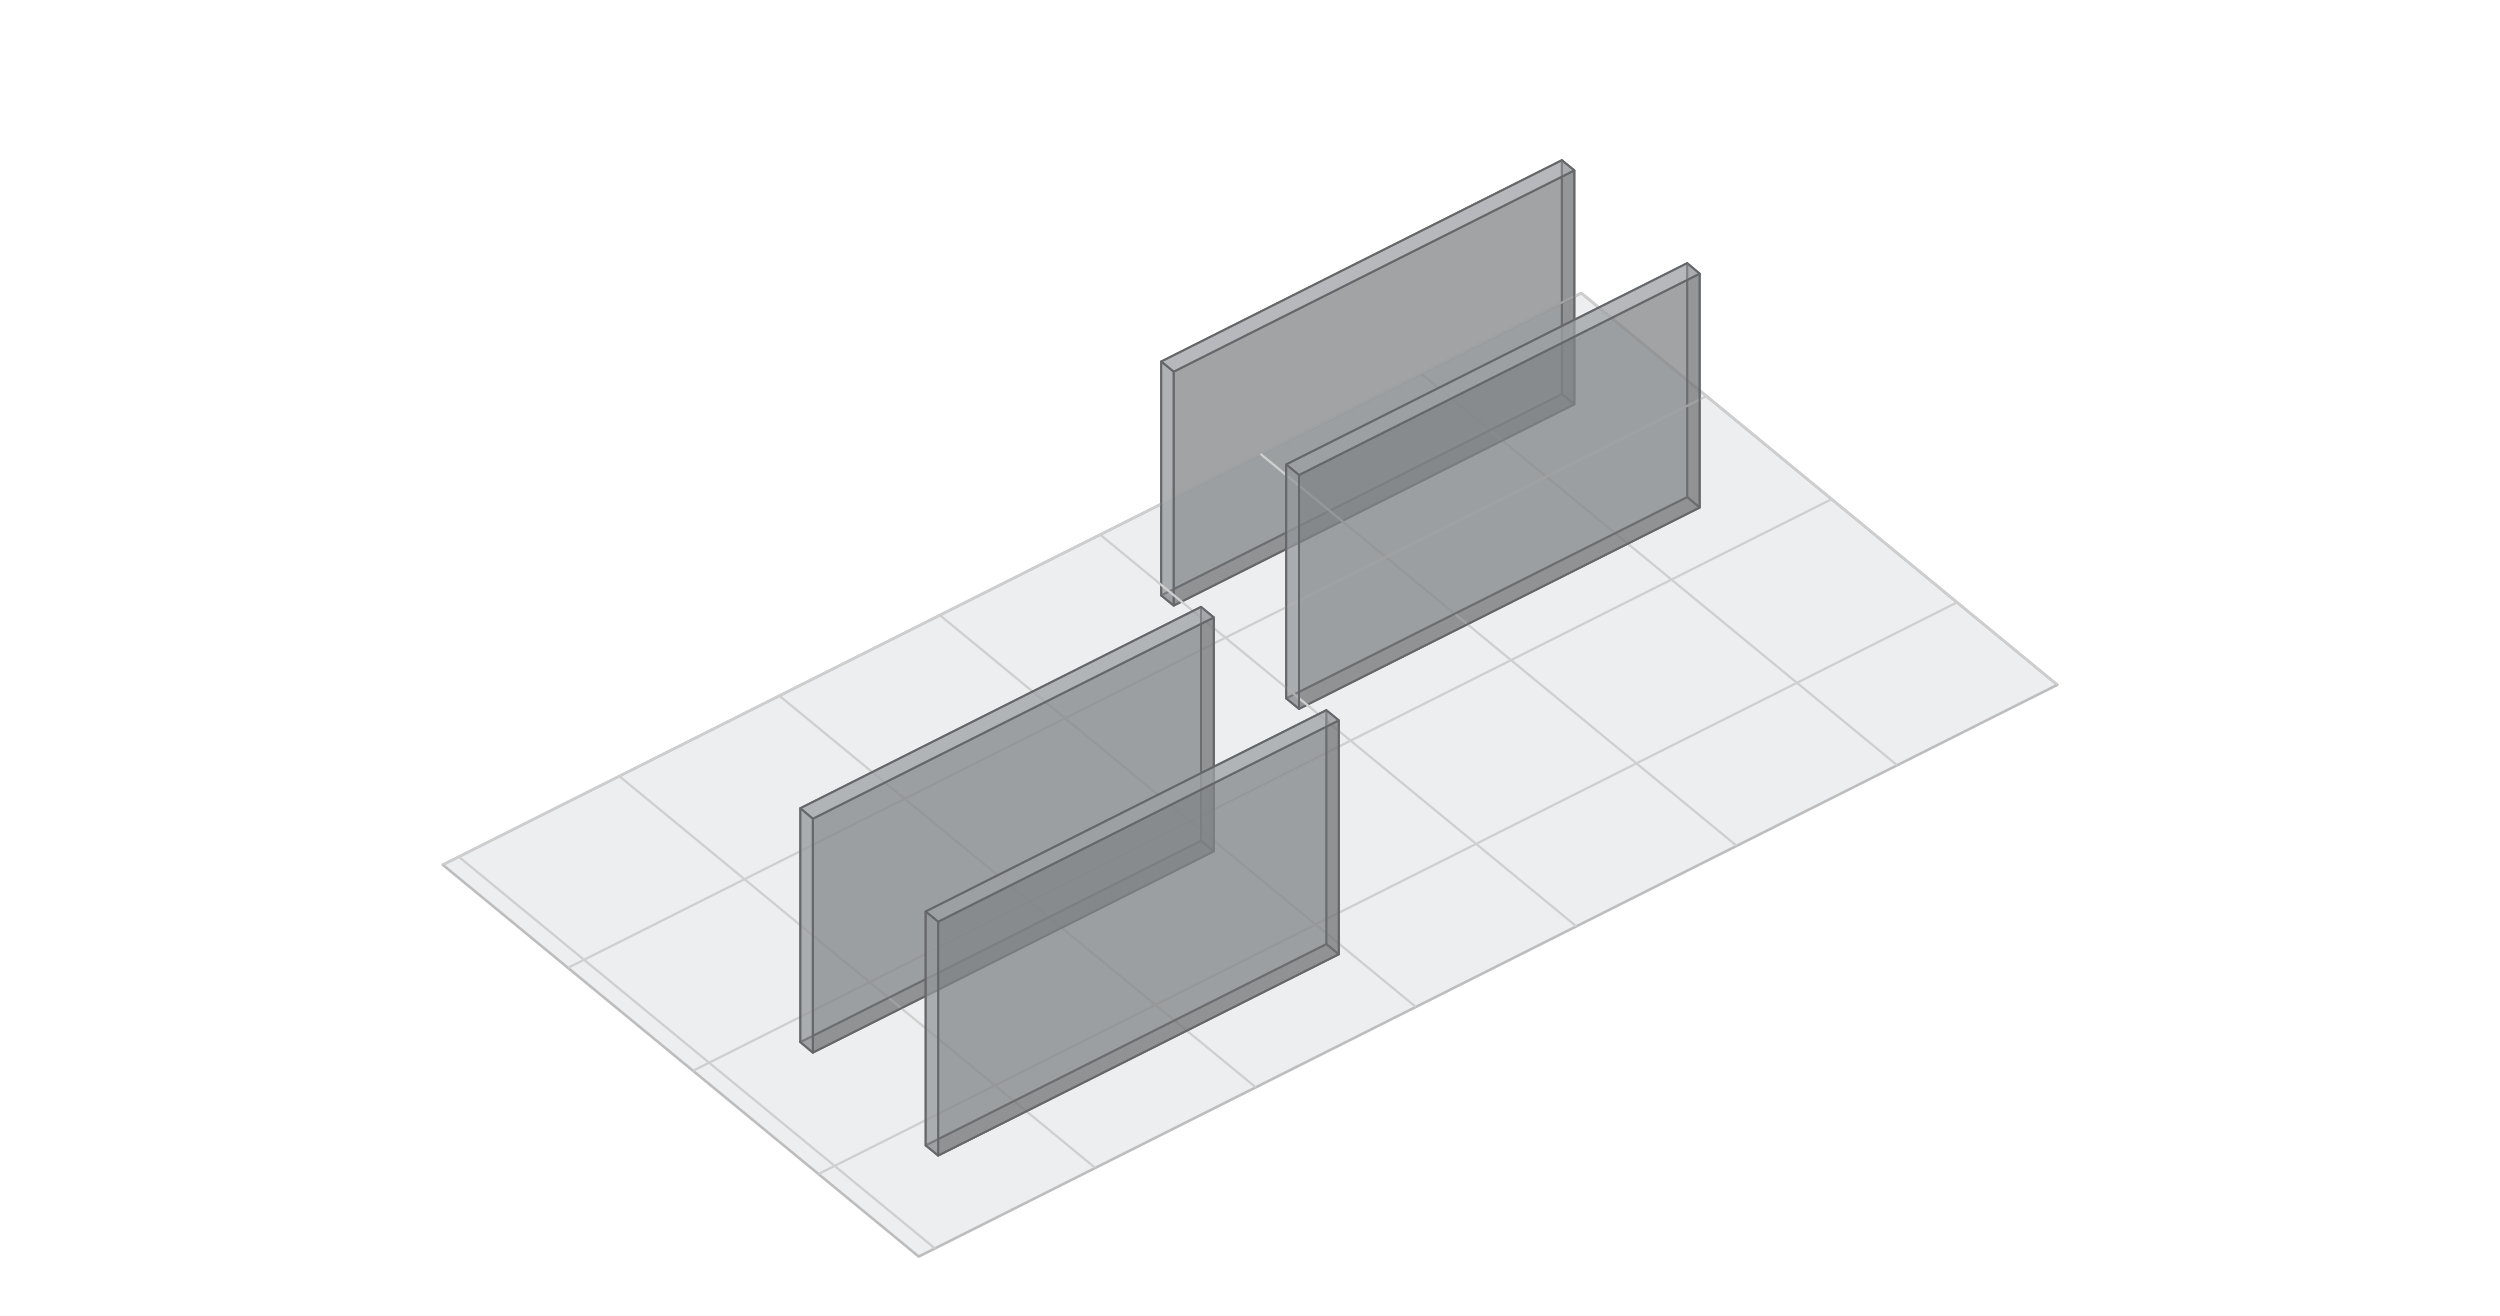
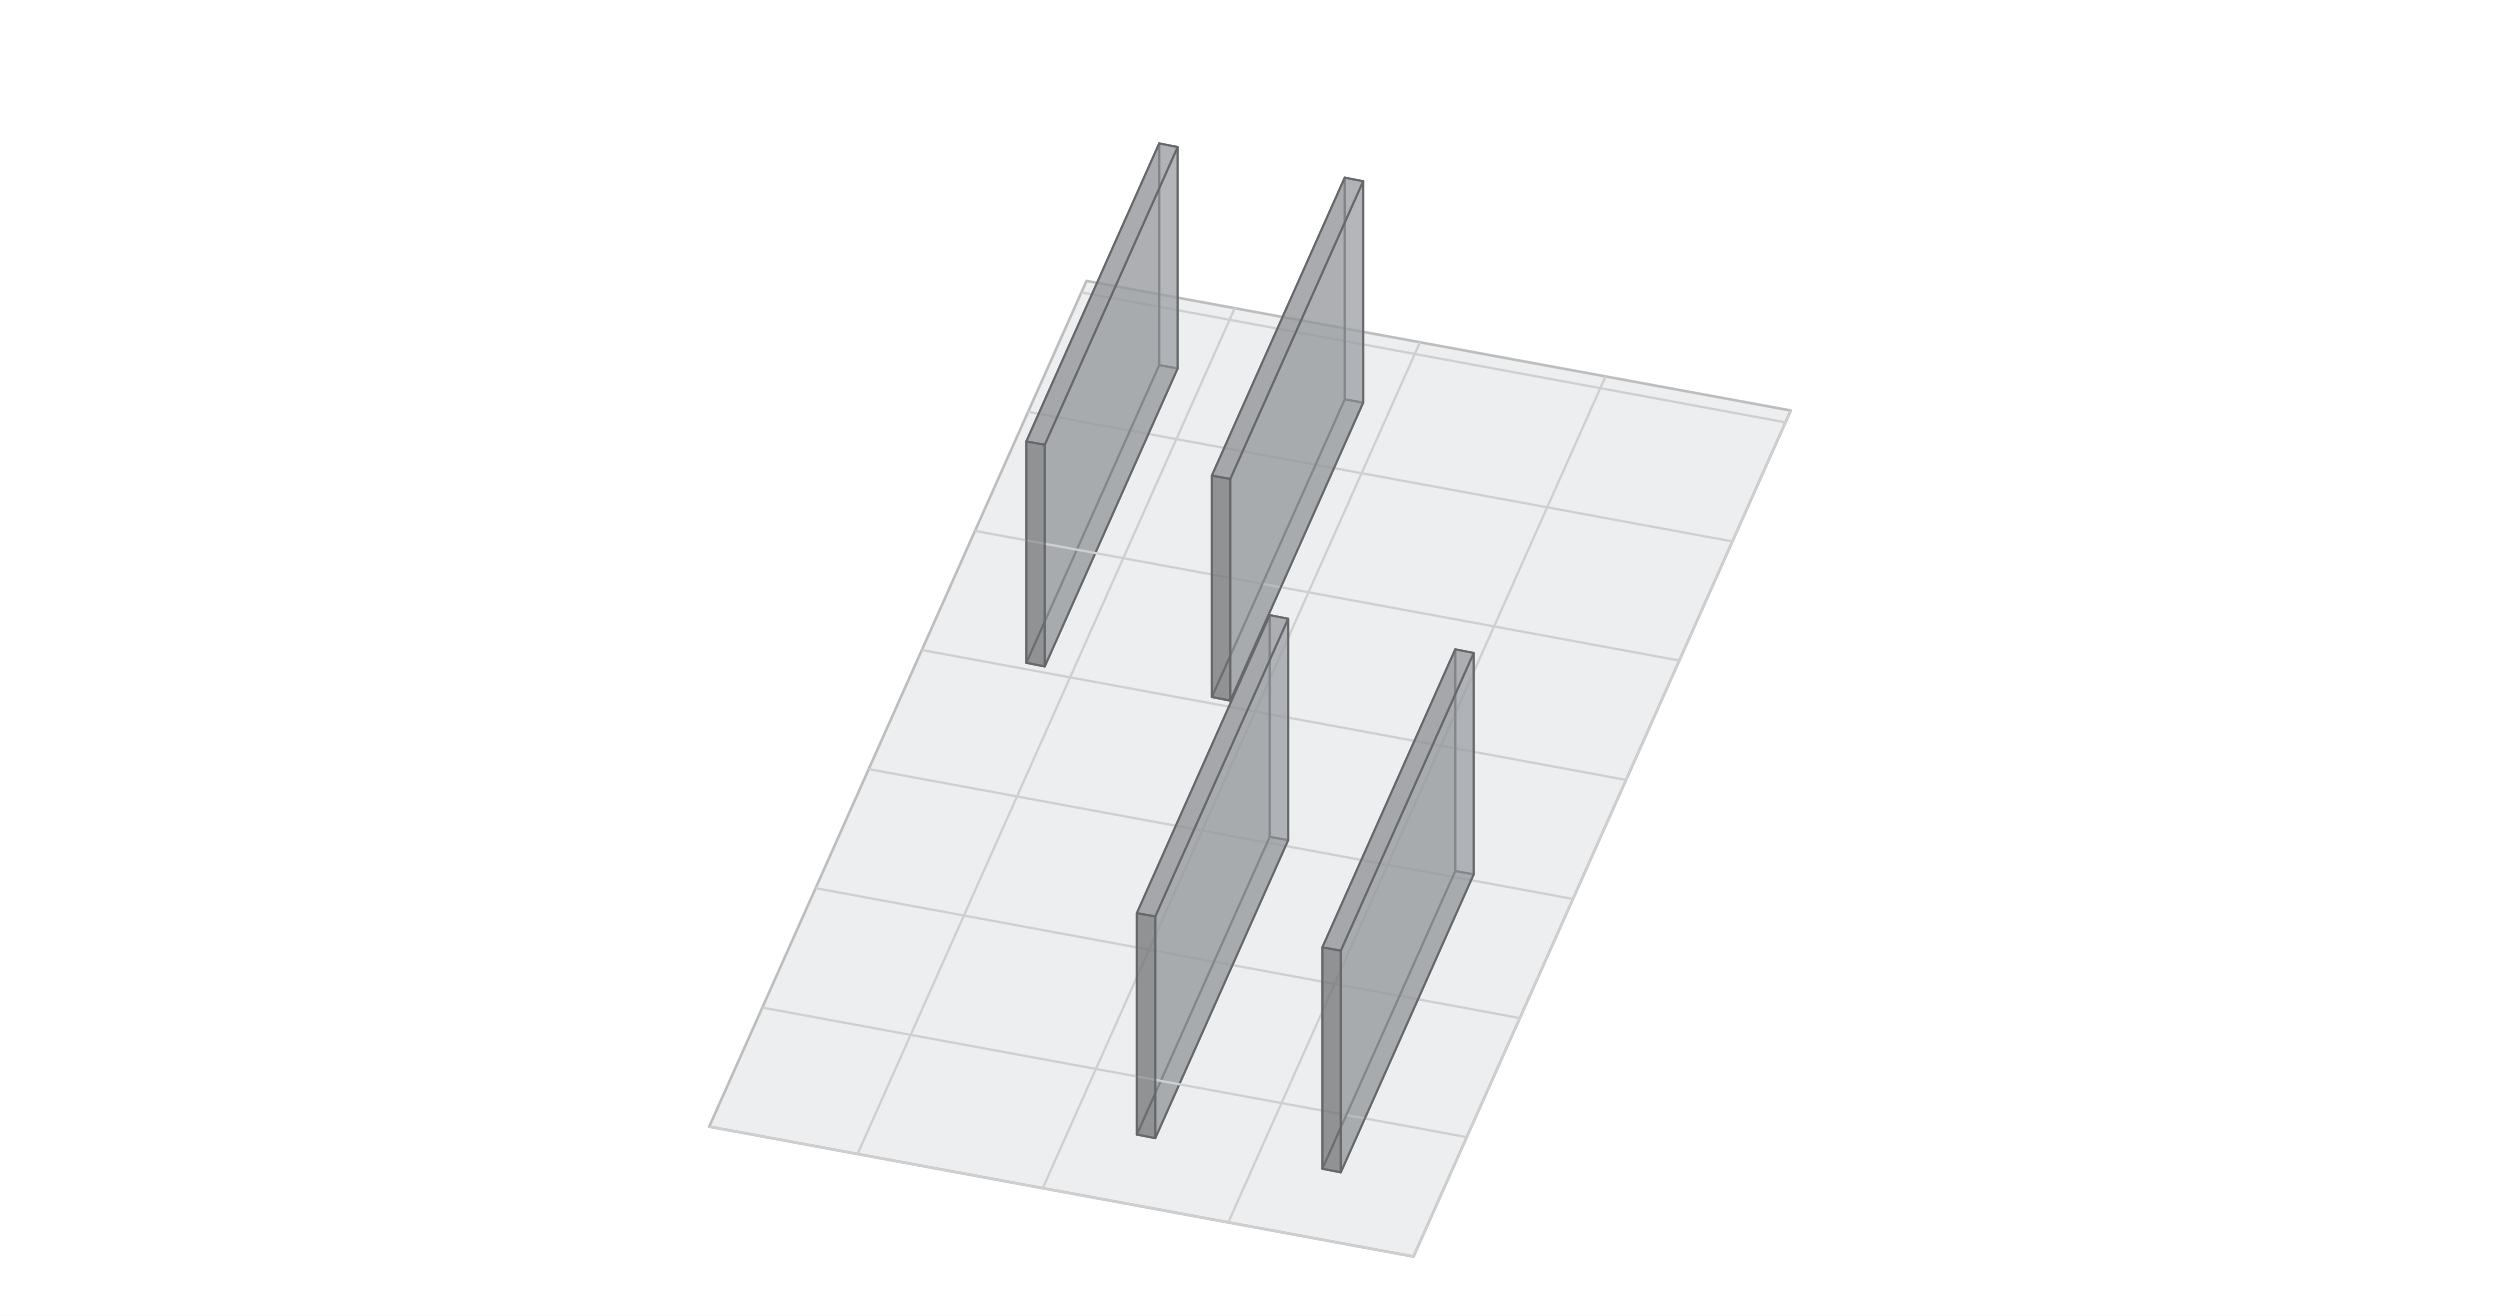
<svg xmlns="http://www.w3.org/2000/svg" width="760" height="400" viewBox="0 0 760 400">
  <rect x="0" y="0" width="760" height="400" fill="#ffffff" />
-   <polygon points="480.7,89.1 134.6,262.9 279.3,382.0 625.4,208.2" fill="#eceef0" fill-opacity="1.0" stroke="#bdbdbd" stroke-width="0.8" stroke-linejoin="round" />
-   <polygon points="474.8,119.8 474.8,48.7 478.6,51.8 478.6,122.9" fill="#727577" fill-opacity="0.5" stroke="#65676a" stroke-width="0.6" stroke-linejoin="round" />
-   <polyline points="480.7,89.0 625.4,208.1" fill="none" stroke="#cfcfcf" stroke-width="0.7" />
-   <polygon points="474.8,119.8 478.6,122.9 356.8,184.1 353.0,181.0" fill="#727577" fill-opacity="0.5" stroke="#65676a" stroke-width="0.6" stroke-linejoin="round" />
-   <polyline points="431.9,113.5 576.7,232.6" fill="none" stroke="#cfcfcf" stroke-width="0.7" />
-   <polygon points="474.8,119.8 353.0,181.0 353.0,109.9 474.8,48.7" fill="#a3a6aa" fill-opacity="0.5" stroke="#65676a" stroke-width="0.6" stroke-linejoin="round" />
-   <polyline points="480.7,89.0 134.6,262.9" fill="none" stroke="#cfcfcf" stroke-width="0.7" />
-   <polygon points="512.9,151.1 512.9,80.0 516.7,83.2 516.7,154.3" fill="#727577" fill-opacity="0.5" stroke="#65676a" stroke-width="0.6" stroke-linejoin="round" />
-   <polygon points="478.6,122.9 478.6,51.8 356.8,113.0 356.8,184.1" fill="#727577" fill-opacity="0.5" stroke="#65676a" stroke-width="0.6" stroke-linejoin="round" />
-   <polygon points="512.9,151.1 516.7,154.3 394.9,215.5 391.0,212.3" fill="#727577" fill-opacity="0.5" stroke="#65676a" stroke-width="0.6" stroke-linejoin="round" />
-   <polyline points="383.2,138.0 527.9,257.1" fill="none" stroke="#cfcfcf" stroke-width="0.7" />
-   <polygon points="474.8,48.7 353.0,109.9 356.8,113.0 478.6,51.8" fill="#9c9fa3" fill-opacity="0.5" stroke="#65676a" stroke-width="0.6" stroke-linejoin="round" />
-   <polygon points="512.9,151.1 391.0,212.3 391.0,141.2 512.9,80.0" fill="#a3a6aa" fill-opacity="0.5" stroke="#65676a" stroke-width="0.6" stroke-linejoin="round" />
-   <polyline points="518.8,120.4 172.7,294.2" fill="none" stroke="#cfcfcf" stroke-width="0.7" />
-   <polygon points="353.0,181.0 356.8,184.1 356.8,113.0 353.0,109.9" fill="#8e9194" fill-opacity="0.5" stroke="#65676a" stroke-width="0.6" stroke-linejoin="round" />
-   <polygon points="516.7,154.3 516.7,83.2 394.9,144.4 394.9,215.5" fill="#727577" fill-opacity="0.5" stroke="#65676a" stroke-width="0.6" stroke-linejoin="round" />
-   <polyline points="334.4,162.5 479.2,281.6" fill="none" stroke="#cfcfcf" stroke-width="0.7" />
-   <polygon points="512.9,80.0 391.0,141.2 394.9,144.4 516.7,83.2" fill="#9c9fa3" fill-opacity="0.5" stroke="#65676a" stroke-width="0.6" stroke-linejoin="round" />
-   <polyline points="556.9,151.7 210.7,325.5" fill="none" stroke="#cfcfcf" stroke-width="0.7" />
-   <polygon points="391.0,212.3 394.9,215.5 394.9,144.4 391.0,141.2" fill="#8e9194" fill-opacity="0.5" stroke="#65676a" stroke-width="0.6" stroke-linejoin="round" />
-   <polyline points="285.7,187.0 430.4,306.1" fill="none" stroke="#cfcfcf" stroke-width="0.7" />
-   <polyline points="595.0,183.1 248.8,356.9" fill="none" stroke="#cfcfcf" stroke-width="0.7" />
-   <polyline points="236.9,211.5 381.7,330.5" fill="none" stroke="#cfcfcf" stroke-width="0.7" />
-   <polygon points="365.1,255.6 365.1,184.5 369.0,187.7 369.0,258.8" fill="#727577" fill-opacity="0.5" stroke="#65676a" stroke-width="0.6" stroke-linejoin="round" />
-   <polygon points="365.1,255.6 369.0,258.8 247.1,320.0 243.3,316.8" fill="#727577" fill-opacity="0.5" stroke="#65676a" stroke-width="0.6" stroke-linejoin="round" />
-   <polyline points="188.2,235.9 332.9,355.0" fill="none" stroke="#cfcfcf" stroke-width="0.7" />
-   <polygon points="365.1,255.6 243.3,316.8 243.3,245.7 365.1,184.5" fill="#a3a6aa" fill-opacity="0.5" stroke="#65676a" stroke-width="0.6" stroke-linejoin="round" />
-   <polygon points="403.2,287.0 403.2,215.9 407.0,219.0 407.0,290.1" fill="#727577" fill-opacity="0.5" stroke="#65676a" stroke-width="0.6" stroke-linejoin="round" />
-   <polygon points="369.0,258.8 369.0,187.7 247.1,248.9 247.1,320.0" fill="#727577" fill-opacity="0.5" stroke="#65676a" stroke-width="0.6" stroke-linejoin="round" />
-   <polygon points="403.2,287.0 407.0,290.1 285.2,351.3 281.4,348.2" fill="#727577" fill-opacity="0.5" stroke="#65676a" stroke-width="0.6" stroke-linejoin="round" />
-   <polyline points="139.4,260.4 284.2,379.5" fill="none" stroke="#cfcfcf" stroke-width="0.7" />
-   <polygon points="365.1,184.5 243.3,245.7 247.1,248.9 369.0,187.7" fill="#9c9fa3" fill-opacity="0.5" stroke="#65676a" stroke-width="0.6" stroke-linejoin="round" />
-   <polygon points="403.2,287.0 281.4,348.2 281.4,277.1 403.2,215.9" fill="#a3a6aa" fill-opacity="0.5" stroke="#65676a" stroke-width="0.6" stroke-linejoin="round" />
-   <polygon points="243.3,316.8 247.1,320.0 247.1,248.9 243.3,245.7" fill="#8e9194" fill-opacity="0.5" stroke="#65676a" stroke-width="0.6" stroke-linejoin="round" />
-   <polygon points="407.0,290.1 407.0,219.0 285.2,280.2 285.2,351.3" fill="#727577" fill-opacity="0.5" stroke="#65676a" stroke-width="0.6" stroke-linejoin="round" />
-   <polygon points="403.2,215.9 281.4,277.1 285.2,280.2 407.0,219.0" fill="#9c9fa3" fill-opacity="0.5" stroke="#65676a" stroke-width="0.6" stroke-linejoin="round" />
-   <polygon points="281.4,348.2 285.2,351.3 285.2,280.2 281.4,277.1" fill="#8e9194" fill-opacity="0.5" stroke="#65676a" stroke-width="0.6" stroke-linejoin="round" />
+   <polygon points="429.7,382.0 544.4,124.8 330.3,85.4 215.6,342.5" fill="#eceef0" fill-opacity="1.0" stroke="#bdbdbd" stroke-width="0.8" stroke-linejoin="round" />
+   <polyline points="542.8,128.4 328.7,88.9" fill="none" stroke="#cfcfcf" stroke-width="0.7" />
+   <polygon points="358.0,112.0 352.4,111.0 352.4,43.6 358.0,44.7" fill="#8e9194" fill-opacity="0.5" stroke="#65676a" stroke-width="0.6" stroke-linejoin="round" />
+   <polyline points="526.7,164.6 312.5,125.2" fill="none" stroke="#cfcfcf" stroke-width="0.7" />
+   <polygon points="414.4,122.4 408.8,121.4 408.8,54.0 414.4,55.1" fill="#8e9194" fill-opacity="0.5" stroke="#65676a" stroke-width="0.6" stroke-linejoin="round" />
+   <polygon points="317.6,202.6 312.0,201.5 352.4,111.0 358.0,112.0" fill="#727577" fill-opacity="0.5" stroke="#65676a" stroke-width="0.6" stroke-linejoin="round" />
+   <polygon points="374.0,213.0 368.4,211.9 408.8,121.4 414.4,122.4" fill="#727577" fill-opacity="0.5" stroke="#65676a" stroke-width="0.6" stroke-linejoin="round" />
+   <polygon points="312.0,201.5 312.0,134.2 352.4,43.6 352.4,111.0" fill="#727577" fill-opacity="0.5" stroke="#65676a" stroke-width="0.6" stroke-linejoin="round" />
+   <polygon points="317.6,202.6 358.0,112.0 358.0,44.7 317.6,135.2" fill="#a3a6aa" fill-opacity="0.5" stroke="#65676a" stroke-width="0.6" stroke-linejoin="round" />
+   <polyline points="510.5,200.8 296.4,161.4" fill="none" stroke="#cfcfcf" stroke-width="0.7" />
+   <polygon points="368.4,211.9 368.4,144.6 408.8,54.0 408.8,121.4" fill="#727577" fill-opacity="0.5" stroke="#65676a" stroke-width="0.6" stroke-linejoin="round" />
+   <polygon points="374.0,213.0 414.4,122.4 414.4,55.1 374.0,145.6" fill="#a3a6aa" fill-opacity="0.5" stroke="#65676a" stroke-width="0.6" stroke-linejoin="round" />
+   <polygon points="317.6,135.2 358.0,44.7 352.4,43.6 312.0,134.2" fill="#9c9fa3" fill-opacity="0.5" stroke="#65676a" stroke-width="0.6" stroke-linejoin="round" />
+   <polygon points="374.0,145.6 414.4,55.1 408.8,54.0 368.4,144.6" fill="#9c9fa3" fill-opacity="0.5" stroke="#65676a" stroke-width="0.6" stroke-linejoin="round" />
+   <polyline points="494.3,237.1 280.2,197.6" fill="none" stroke="#cfcfcf" stroke-width="0.7" />
+   <polyline points="260.7,350.8 375.4,93.6" fill="none" stroke="#cfcfcf" stroke-width="0.7" />
+   <polygon points="317.6,202.6 317.6,135.2 312.0,134.2 312.0,201.5" fill="#727577" fill-opacity="0.5" stroke="#65676a" stroke-width="0.6" stroke-linejoin="round" />
+   <polyline points="317.0,361.2 431.7,104.0" fill="none" stroke="#cfcfcf" stroke-width="0.7" />
+   <polygon points="374.0,213.0 374.0,145.6 368.4,144.6 368.4,211.9" fill="#727577" fill-opacity="0.5" stroke="#65676a" stroke-width="0.6" stroke-linejoin="round" />
+   <polyline points="373.4,371.6 488.1,114.4" fill="none" stroke="#cfcfcf" stroke-width="0.7" />
+   <polyline points="429.7,382.0 544.4,124.8" fill="none" stroke="#cfcfcf" stroke-width="0.7" />
+   <polyline points="478.2,273.3 264.0,233.8" fill="none" stroke="#cfcfcf" stroke-width="0.7" />
+   <polygon points="391.6,255.4 386.0,254.4 386.0,187.0 391.6,188.1" fill="#8e9194" fill-opacity="0.5" stroke="#65676a" stroke-width="0.6" stroke-linejoin="round" />
+   <polygon points="448.0,265.8 442.4,264.8 442.4,197.4 448.0,198.5" fill="#8e9194" fill-opacity="0.5" stroke="#65676a" stroke-width="0.6" stroke-linejoin="round" />
+   <polyline points="462.0,309.5 247.9,270.0" fill="none" stroke="#cfcfcf" stroke-width="0.7" />
+   <polygon points="351.2,346.0 345.6,344.9 386.0,254.4 391.6,255.4" fill="#727577" fill-opacity="0.5" stroke="#65676a" stroke-width="0.6" stroke-linejoin="round" />
+   <polygon points="407.6,356.4 402.0,355.3 442.4,264.8 448.0,265.8" fill="#727577" fill-opacity="0.5" stroke="#65676a" stroke-width="0.6" stroke-linejoin="round" />
+   <polygon points="345.6,344.9 345.6,277.6 386.0,187.0 386.0,254.4" fill="#727577" fill-opacity="0.5" stroke="#65676a" stroke-width="0.6" stroke-linejoin="round" />
+   <polygon points="351.2,346.0 391.6,255.4 391.6,188.1 351.2,278.6" fill="#a3a6aa" fill-opacity="0.5" stroke="#65676a" stroke-width="0.6" stroke-linejoin="round" />
+   <polyline points="445.9,345.7 231.7,306.3" fill="none" stroke="#cfcfcf" stroke-width="0.7" />
+   <polygon points="402.0,355.3 402.0,288.0 442.4,197.4 442.4,264.8" fill="#727577" fill-opacity="0.5" stroke="#65676a" stroke-width="0.6" stroke-linejoin="round" />
+   <polygon points="407.6,356.4 448.0,265.8 448.0,198.5 407.6,289.0" fill="#a3a6aa" fill-opacity="0.5" stroke="#65676a" stroke-width="0.6" stroke-linejoin="round" />
+   <polygon points="351.2,278.6 391.6,188.1 386.0,187.0 345.6,277.6" fill="#9c9fa3" fill-opacity="0.5" stroke="#65676a" stroke-width="0.6" stroke-linejoin="round" />
+   <polygon points="407.6,289.0 448.0,198.5 442.4,197.4 402.0,288.0" fill="#9c9fa3" fill-opacity="0.5" stroke="#65676a" stroke-width="0.6" stroke-linejoin="round" />
+   <polyline points="429.7,382.0 215.6,342.5" fill="none" stroke="#cfcfcf" stroke-width="0.7" />
+   <polygon points="351.2,346.0 351.2,278.6 345.6,277.6 345.6,344.9" fill="#727577" fill-opacity="0.5" stroke="#65676a" stroke-width="0.6" stroke-linejoin="round" />
+   <polygon points="407.6,356.4 407.6,289.0 402.0,288.0 402.0,355.3" fill="#727577" fill-opacity="0.5" stroke="#65676a" stroke-width="0.6" stroke-linejoin="round" />
</svg>
